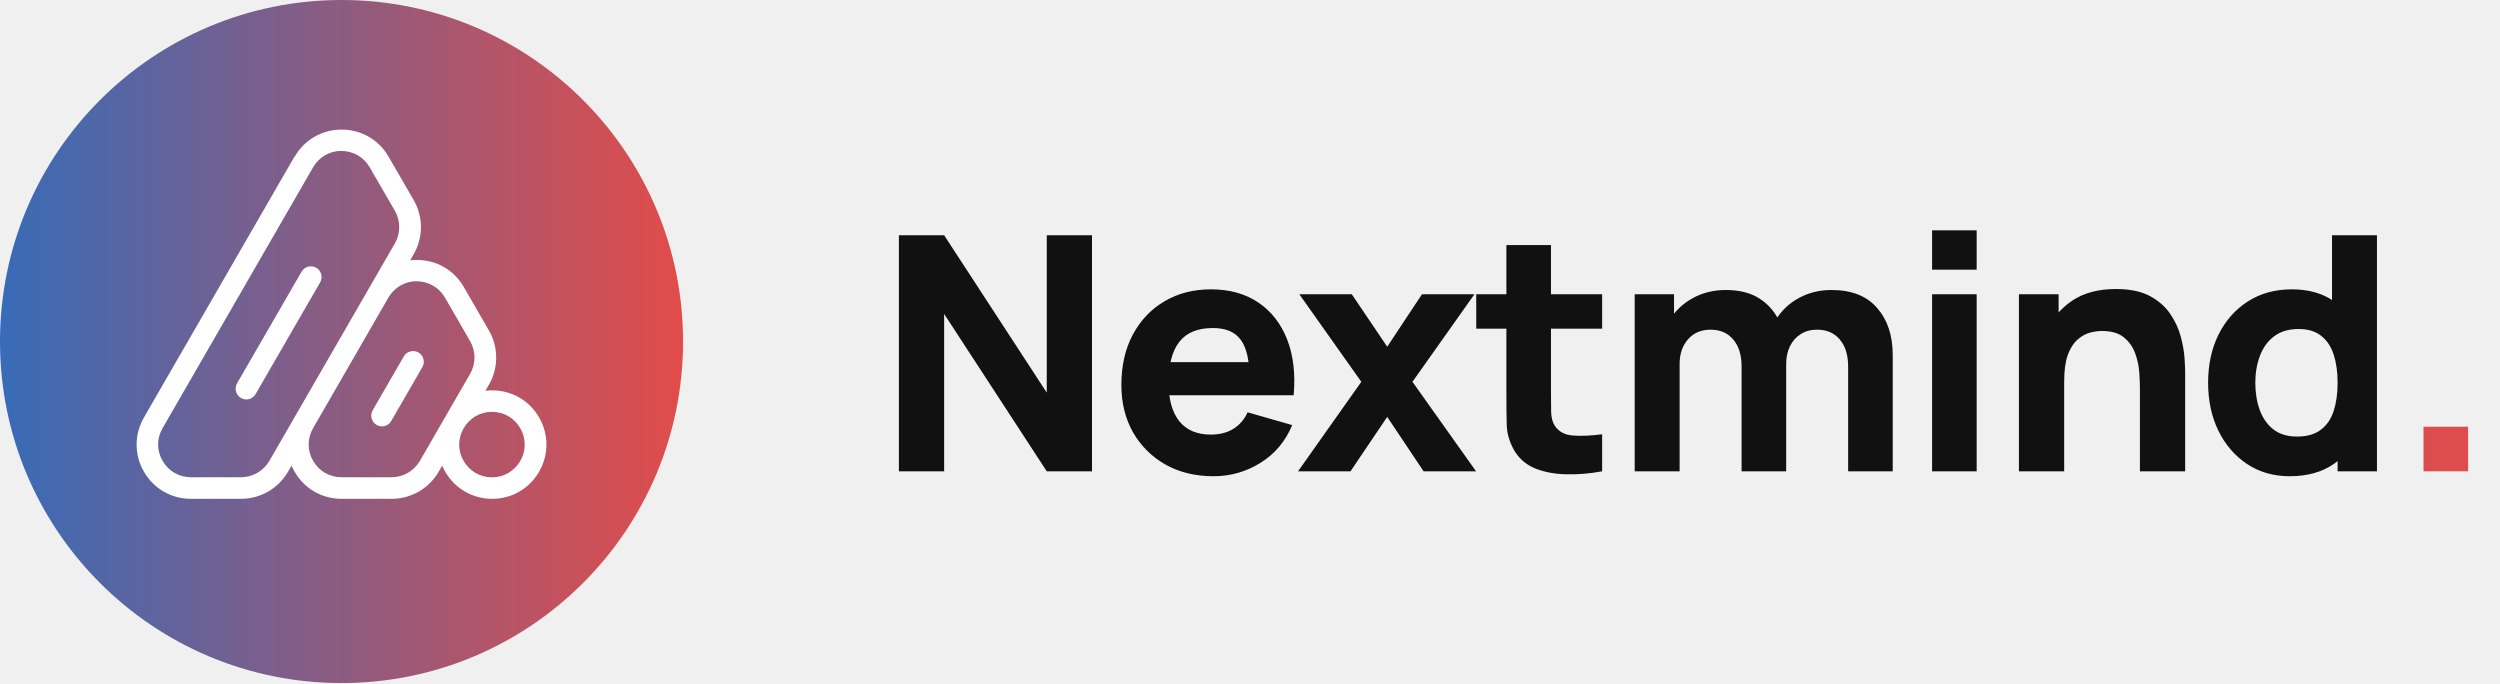
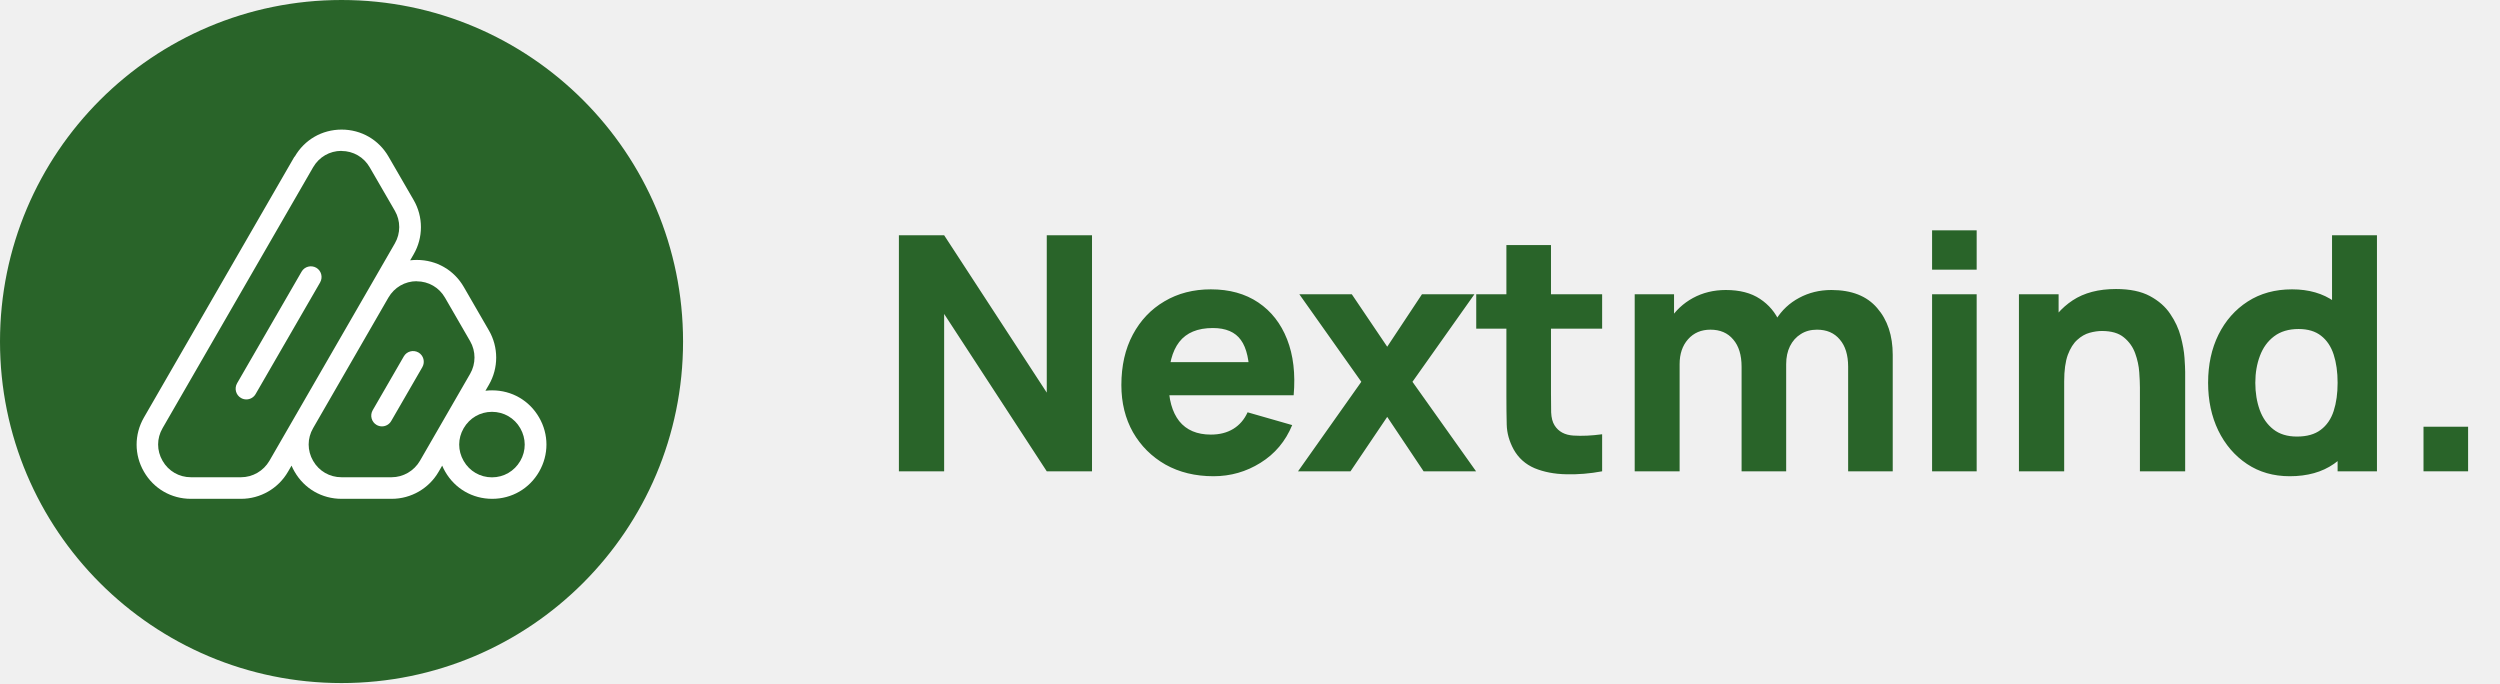
<svg xmlns="http://www.w3.org/2000/svg" width="183" height="50" viewBox="0 0 183 50" fill="none">
-   <circle cx="25" cy="25" r="25" fill="url(#paint0_linear_222_591)" />
+   <circle cx="25" cy="25" r="25" fill="rgb(41,100,41)" />
  <path d="M21.555 11.466L10.536 30.561C9.821 31.804 9.821 33.291 10.536 34.527C11.251 35.77 12.537 36.514 13.973 36.514H17.646C19.061 36.514 20.376 35.756 21.084 34.527L21.341 34.084C21.405 34.234 21.477 34.384 21.563 34.527C22.277 35.77 23.564 36.514 25 36.514H28.673C30.088 36.514 31.403 35.756 32.111 34.527L32.368 34.084C32.432 34.234 32.504 34.384 32.589 34.527C33.304 35.77 34.59 36.514 36.027 36.514C37.463 36.514 38.749 35.77 39.464 34.527C40.179 33.283 40.179 31.797 39.464 30.561C38.749 29.317 37.463 28.574 36.027 28.574C35.862 28.574 35.698 28.581 35.534 28.603L35.791 28.16C36.498 26.938 36.498 25.415 35.791 24.193L33.954 21.013C33.24 19.77 31.953 19.027 30.517 19.027C30.352 19.027 30.188 19.034 30.024 19.055L30.281 18.612C30.989 17.39 30.989 15.868 30.281 14.646L28.445 11.473C27.73 10.229 26.444 9.486 25.007 9.486C23.571 9.486 22.284 10.229 21.57 11.473L21.555 11.466ZM36.012 30.146C36.877 30.146 37.656 30.596 38.085 31.347C38.514 32.097 38.521 32.99 38.085 33.741C37.649 34.491 36.877 34.941 36.012 34.941C35.148 34.941 34.369 34.491 33.94 33.741C33.504 32.99 33.504 32.097 33.94 31.347C34.376 30.596 35.148 30.146 36.012 30.146ZM30.503 20.592C31.367 20.592 32.146 21.042 32.575 21.792L34.412 24.972C34.84 25.708 34.84 26.63 34.412 27.366L30.738 33.734C30.31 34.47 29.516 34.934 28.666 34.934H24.993C24.128 34.934 23.349 34.484 22.92 33.734C22.485 32.983 22.485 32.09 22.92 31.34L28.43 21.785C28.866 21.035 29.638 20.584 30.503 20.584V20.592ZM24.993 11.051C25.858 11.051 26.637 11.502 27.065 12.252L28.902 15.425C29.331 16.161 29.331 17.083 28.902 17.819L27.065 21.006L21.555 30.553L19.719 33.734C19.29 34.47 18.497 34.934 17.646 34.934H13.973C13.109 34.934 12.33 34.484 11.901 33.734C11.465 32.983 11.465 32.09 11.901 31.34L22.92 12.245C23.356 11.494 24.128 11.044 24.993 11.044V11.051Z" fill="white" />
  <path d="M17.639 29.131C17.761 29.203 17.896 29.238 18.032 29.238C18.304 29.238 18.568 29.095 18.711 28.845L23.435 20.67C23.649 20.291 23.52 19.812 23.149 19.598C22.77 19.384 22.291 19.512 22.077 19.884L17.353 28.059C17.139 28.438 17.267 28.917 17.639 29.131Z" fill="white" />
  <path d="M27.565 31.104C27.687 31.175 27.823 31.211 27.959 31.211C28.23 31.211 28.494 31.068 28.637 30.818L30.917 26.873C31.131 26.494 31.003 26.015 30.631 25.801C30.252 25.587 29.774 25.715 29.559 26.087L27.28 30.032C27.065 30.41 27.194 30.889 27.565 31.104Z" fill="white" />
-   <path d="M65.799 34.5V17.22H69.111L76.623 28.74V17.22H79.935V34.5H76.623L69.111 22.98V34.5H65.799ZM88.828 34.86C87.5 34.86 86.328 34.576 85.312 34.008C84.304 33.432 83.512 32.644 82.936 31.644C82.368 30.636 82.084 29.484 82.084 28.188C82.084 26.772 82.364 25.54 82.924 24.492C83.484 23.444 84.256 22.632 85.24 22.056C86.224 21.472 87.356 21.18 88.636 21.18C89.996 21.18 91.152 21.5 92.104 22.14C93.056 22.78 93.76 23.68 94.216 24.84C94.672 26 94.832 27.364 94.696 28.932H91.468V27.732C91.468 26.412 91.256 25.464 90.832 24.888C90.416 24.304 89.732 24.012 88.78 24.012C87.668 24.012 86.848 24.352 86.32 25.032C85.8 25.704 85.54 26.7 85.54 28.02C85.54 29.228 85.8 30.164 86.32 30.828C86.848 31.484 87.62 31.812 88.636 31.812C89.276 31.812 89.824 31.672 90.28 31.392C90.736 31.112 91.084 30.708 91.324 30.18L94.588 31.116C94.1 32.3 93.328 33.22 92.272 33.876C91.224 34.532 90.076 34.86 88.828 34.86ZM84.532 28.932V26.508H93.124V28.932H84.532ZM95.016 34.5L99.648 27.948L95.112 21.54H98.952L101.544 25.38L104.088 21.54H107.928L103.392 27.948L108.048 34.5H104.208L101.544 30.516L98.856 34.5H95.016ZM117.276 34.5C116.38 34.668 115.5 34.74 114.636 34.716C113.78 34.7 113.012 34.552 112.332 34.272C111.66 33.984 111.148 33.524 110.796 32.892C110.476 32.3 110.308 31.7 110.292 31.092C110.276 30.476 110.268 29.78 110.268 29.004V17.94H113.532V28.812C113.532 29.316 113.536 29.772 113.544 30.18C113.56 30.58 113.644 30.9 113.796 31.14C114.084 31.596 114.544 31.844 115.176 31.884C115.808 31.924 116.508 31.892 117.276 31.788V34.5ZM108.06 24.06V21.54H117.276V24.06H108.06ZM135.284 34.5V26.844C135.284 25.988 135.08 25.324 134.672 24.852C134.272 24.372 133.716 24.132 133.004 24.132C132.548 24.132 132.152 24.24 131.816 24.456C131.48 24.664 131.216 24.96 131.024 25.344C130.84 25.72 130.748 26.156 130.748 26.652L129.38 25.74C129.38 24.852 129.588 24.068 130.004 23.388C130.428 22.708 130.992 22.18 131.696 21.804C132.408 21.42 133.196 21.228 134.06 21.228C135.54 21.228 136.656 21.668 137.408 22.548C138.168 23.42 138.548 24.564 138.548 25.98V34.5H135.284ZM119.66 34.5V21.54H122.54V25.836H122.948V34.5H119.66ZM127.484 34.5V26.844C127.484 25.988 127.28 25.324 126.872 24.852C126.472 24.372 125.916 24.132 125.204 24.132C124.524 24.132 123.976 24.368 123.56 24.84C123.152 25.304 122.948 25.908 122.948 26.652L121.58 25.692C121.58 24.844 121.792 24.084 122.216 23.412C122.64 22.74 123.208 22.208 123.92 21.816C124.64 21.424 125.444 21.228 126.332 21.228C127.348 21.228 128.18 21.444 128.828 21.876C129.484 22.308 129.968 22.884 130.28 23.604C130.592 24.324 130.748 25.116 130.748 25.98V34.5H127.484ZM141.428 19.74V16.86H144.692V19.74H141.428ZM141.428 34.5V21.54H144.692V34.5H141.428ZM156.642 34.5V28.38C156.642 28.084 156.626 27.708 156.594 27.252C156.562 26.788 156.462 26.324 156.294 25.86C156.126 25.396 155.85 25.008 155.466 24.696C155.09 24.384 154.554 24.228 153.858 24.228C153.578 24.228 153.278 24.272 152.958 24.36C152.638 24.448 152.338 24.62 152.058 24.876C151.778 25.124 151.546 25.492 151.362 25.98C151.186 26.468 151.098 27.116 151.098 27.924L149.226 27.036C149.226 26.012 149.434 25.052 149.85 24.156C150.266 23.26 150.89 22.536 151.722 21.984C152.562 21.432 153.618 21.156 154.89 21.156C155.906 21.156 156.734 21.328 157.374 21.672C158.014 22.016 158.51 22.452 158.862 22.98C159.222 23.508 159.478 24.06 159.63 24.636C159.782 25.204 159.874 25.724 159.906 26.196C159.938 26.668 159.954 27.012 159.954 27.228V34.5H156.642ZM147.786 34.5V21.54H150.69V25.836H151.098V34.5H147.786ZM167.609 34.86C166.417 34.86 165.373 34.56 164.477 33.96C163.581 33.36 162.881 32.544 162.377 31.512C161.881 30.48 161.633 29.316 161.633 28.02C161.633 26.7 161.885 25.528 162.389 24.504C162.901 23.472 163.617 22.66 164.537 22.068C165.457 21.476 166.537 21.18 167.777 21.18C169.009 21.18 170.045 21.48 170.885 22.08C171.725 22.68 172.361 23.496 172.793 24.528C173.225 25.56 173.441 26.724 173.441 28.02C173.441 29.316 173.221 30.48 172.781 31.512C172.349 32.544 171.701 33.36 170.837 33.96C169.973 34.56 168.897 34.86 167.609 34.86ZM168.137 31.956C168.865 31.956 169.445 31.792 169.877 31.464C170.317 31.136 170.633 30.676 170.825 30.084C171.017 29.492 171.113 28.804 171.113 28.02C171.113 27.236 171.017 26.548 170.825 25.956C170.633 25.364 170.325 24.904 169.901 24.576C169.485 24.248 168.937 24.084 168.257 24.084C167.529 24.084 166.929 24.264 166.457 24.624C165.993 24.976 165.649 25.452 165.425 26.052C165.201 26.644 165.089 27.3 165.089 28.02C165.089 28.748 165.197 29.412 165.413 30.012C165.629 30.604 165.961 31.076 166.409 31.428C166.857 31.78 167.433 31.956 168.137 31.956ZM171.113 34.5V25.62H170.705V17.22H173.993V34.5H171.113Z" fill="#111111" />
-   <path d="M177.401 34.5V31.236H180.665V34.5H177.401Z" fill="url(#paint1_linear_222_591)" />
+   <path d="M65.799 34.5V17.22H69.111L76.623 28.74V17.22H79.935V34.5H76.623L69.111 22.98V34.5H65.799ZM88.828 34.86C87.5 34.86 86.328 34.576 85.312 34.008C84.304 33.432 83.512 32.644 82.936 31.644C82.368 30.636 82.084 29.484 82.084 28.188C82.084 26.772 82.364 25.54 82.924 24.492C83.484 23.444 84.256 22.632 85.24 22.056C86.224 21.472 87.356 21.18 88.636 21.18C89.996 21.18 91.152 21.5 92.104 22.14C93.056 22.78 93.76 23.68 94.216 24.84C94.672 26 94.832 27.364 94.696 28.932H91.468V27.732C91.468 26.412 91.256 25.464 90.832 24.888C90.416 24.304 89.732 24.012 88.78 24.012C87.668 24.012 86.848 24.352 86.32 25.032C85.8 25.704 85.54 26.7 85.54 28.02C85.54 29.228 85.8 30.164 86.32 30.828C86.848 31.484 87.62 31.812 88.636 31.812C89.276 31.812 89.824 31.672 90.28 31.392C90.736 31.112 91.084 30.708 91.324 30.18L94.588 31.116C94.1 32.3 93.328 33.22 92.272 33.876C91.224 34.532 90.076 34.86 88.828 34.86ZM84.532 28.932V26.508H93.124V28.932H84.532ZM95.016 34.5L99.648 27.948L95.112 21.54H98.952L101.544 25.38L104.088 21.54H107.928L103.392 27.948L108.048 34.5H104.208L101.544 30.516L98.856 34.5H95.016ZM117.276 34.5C116.38 34.668 115.5 34.74 114.636 34.716C113.78 34.7 113.012 34.552 112.332 34.272C111.66 33.984 111.148 33.524 110.796 32.892C110.476 32.3 110.308 31.7 110.292 31.092C110.276 30.476 110.268 29.78 110.268 29.004V17.94H113.532V28.812C113.532 29.316 113.536 29.772 113.544 30.18C113.56 30.58 113.644 30.9 113.796 31.14C114.084 31.596 114.544 31.844 115.176 31.884C115.808 31.924 116.508 31.892 117.276 31.788V34.5ZM108.06 24.06V21.54H117.276V24.06H108.06ZM135.284 34.5V26.844C135.284 25.988 135.08 25.324 134.672 24.852C134.272 24.372 133.716 24.132 133.004 24.132C132.548 24.132 132.152 24.24 131.816 24.456C131.48 24.664 131.216 24.96 131.024 25.344C130.84 25.72 130.748 26.156 130.748 26.652L129.38 25.74C129.38 24.852 129.588 24.068 130.004 23.388C130.428 22.708 130.992 22.18 131.696 21.804C132.408 21.42 133.196 21.228 134.06 21.228C135.54 21.228 136.656 21.668 137.408 22.548C138.168 23.42 138.548 24.564 138.548 25.98V34.5H135.284ZM119.66 34.5V21.54H122.54V25.836H122.948V34.5H119.66ZM127.484 34.5V26.844C127.484 25.988 127.28 25.324 126.872 24.852C126.472 24.372 125.916 24.132 125.204 24.132C124.524 24.132 123.976 24.368 123.56 24.84C123.152 25.304 122.948 25.908 122.948 26.652L121.58 25.692C121.58 24.844 121.792 24.084 122.216 23.412C122.64 22.74 123.208 22.208 123.92 21.816C124.64 21.424 125.444 21.228 126.332 21.228C127.348 21.228 128.18 21.444 128.828 21.876C129.484 22.308 129.968 22.884 130.28 23.604C130.592 24.324 130.748 25.116 130.748 25.98V34.5H127.484ZM141.428 19.74V16.86H144.692V19.74H141.428ZM141.428 34.5V21.54H144.692V34.5H141.428ZM156.642 34.5V28.38C156.642 28.084 156.626 27.708 156.594 27.252C156.562 26.788 156.462 26.324 156.294 25.86C156.126 25.396 155.85 25.008 155.466 24.696C155.09 24.384 154.554 24.228 153.858 24.228C153.578 24.228 153.278 24.272 152.958 24.36C152.638 24.448 152.338 24.62 152.058 24.876C151.778 25.124 151.546 25.492 151.362 25.98C151.186 26.468 151.098 27.116 151.098 27.924L149.226 27.036C149.226 26.012 149.434 25.052 149.85 24.156C150.266 23.26 150.89 22.536 151.722 21.984C152.562 21.432 153.618 21.156 154.89 21.156C155.906 21.156 156.734 21.328 157.374 21.672C158.014 22.016 158.51 22.452 158.862 22.98C159.222 23.508 159.478 24.06 159.63 24.636C159.782 25.204 159.874 25.724 159.906 26.196C159.938 26.668 159.954 27.012 159.954 27.228V34.5H156.642ZM147.786 34.5V21.54H150.69V25.836H151.098V34.5H147.786ZM167.609 34.86C166.417 34.86 165.373 34.56 164.477 33.96C163.581 33.36 162.881 32.544 162.377 31.512C161.881 30.48 161.633 29.316 161.633 28.02C161.633 26.7 161.885 25.528 162.389 24.504C162.901 23.472 163.617 22.66 164.537 22.068C165.457 21.476 166.537 21.18 167.777 21.18C169.009 21.18 170.045 21.48 170.885 22.08C171.725 22.68 172.361 23.496 172.793 24.528C173.225 25.56 173.441 26.724 173.441 28.02C173.441 29.316 173.221 30.48 172.781 31.512C172.349 32.544 171.701 33.36 170.837 33.96C169.973 34.56 168.897 34.86 167.609 34.86ZM168.137 31.956C168.865 31.956 169.445 31.792 169.877 31.464C170.317 31.136 170.633 30.676 170.825 30.084C171.017 29.492 171.113 28.804 171.113 28.02C171.113 27.236 171.017 26.548 170.825 25.956C170.633 25.364 170.325 24.904 169.901 24.576C169.485 24.248 168.937 24.084 168.257 24.084C167.529 24.084 166.929 24.264 166.457 24.624C165.993 24.976 165.649 25.452 165.425 26.052C165.201 26.644 165.089 27.3 165.089 28.02C165.089 28.748 165.197 29.412 165.413 30.012C165.629 30.604 165.961 31.076 166.409 31.428C166.857 31.78 167.433 31.956 168.137 31.956ZM171.113 34.5V25.62H170.705V17.22H173.993V34.5H171.113Z" fill="rgb(41,100,41)" />
+   <path d="M177.401 34.5V31.236H180.665V34.5H177.401Z" fill="rgb(41,100,41)" />
  <defs>
    <linearGradient id="paint0_linear_222_591" x1="0" y1="25" x2="50" y2="25" gradientUnits="userSpaceOnUse">
      <stop stop-color="#386BB7" />
      <stop offset="1" stop-color="#E24C4A" />
    </linearGradient>
    <linearGradient id="paint1_linear_222_591" x1="64" y1="25" x2="183" y2="25" gradientUnits="userSpaceOnUse">
      <stop stop-color="#386BB7" />
      <stop offset="1" stop-color="#E24C4A" />
    </linearGradient>
  </defs>
</svg>
